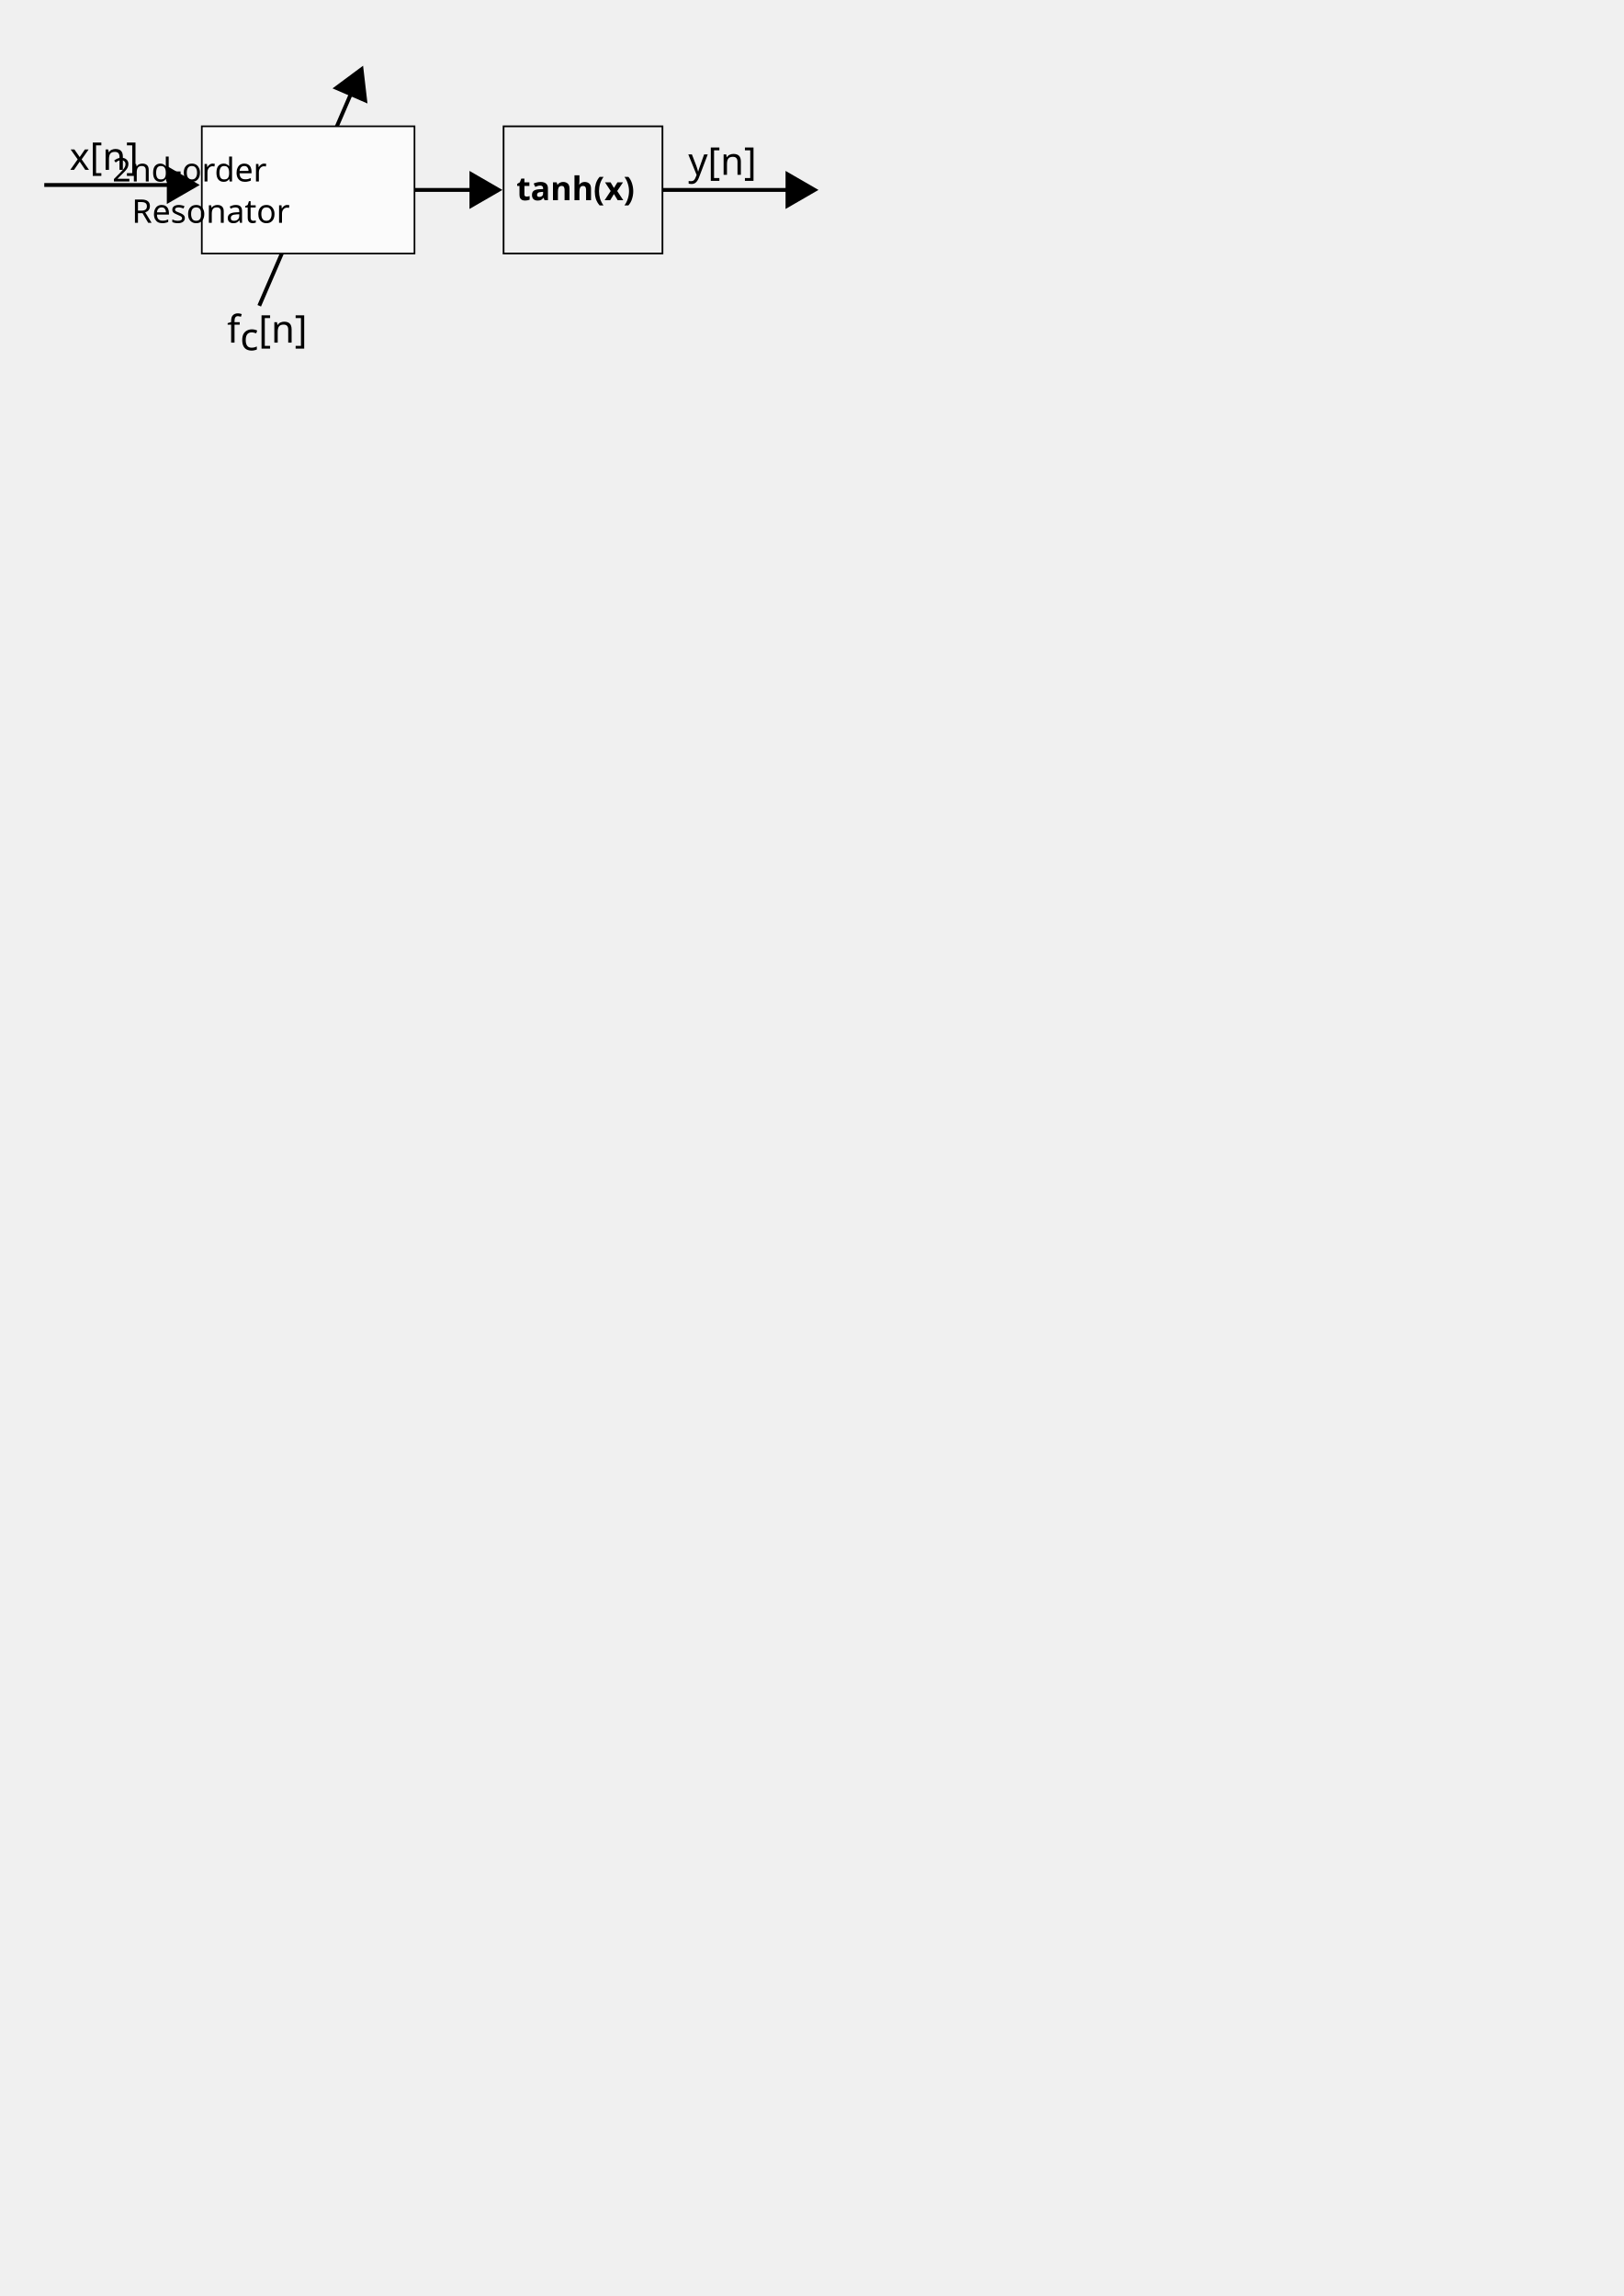
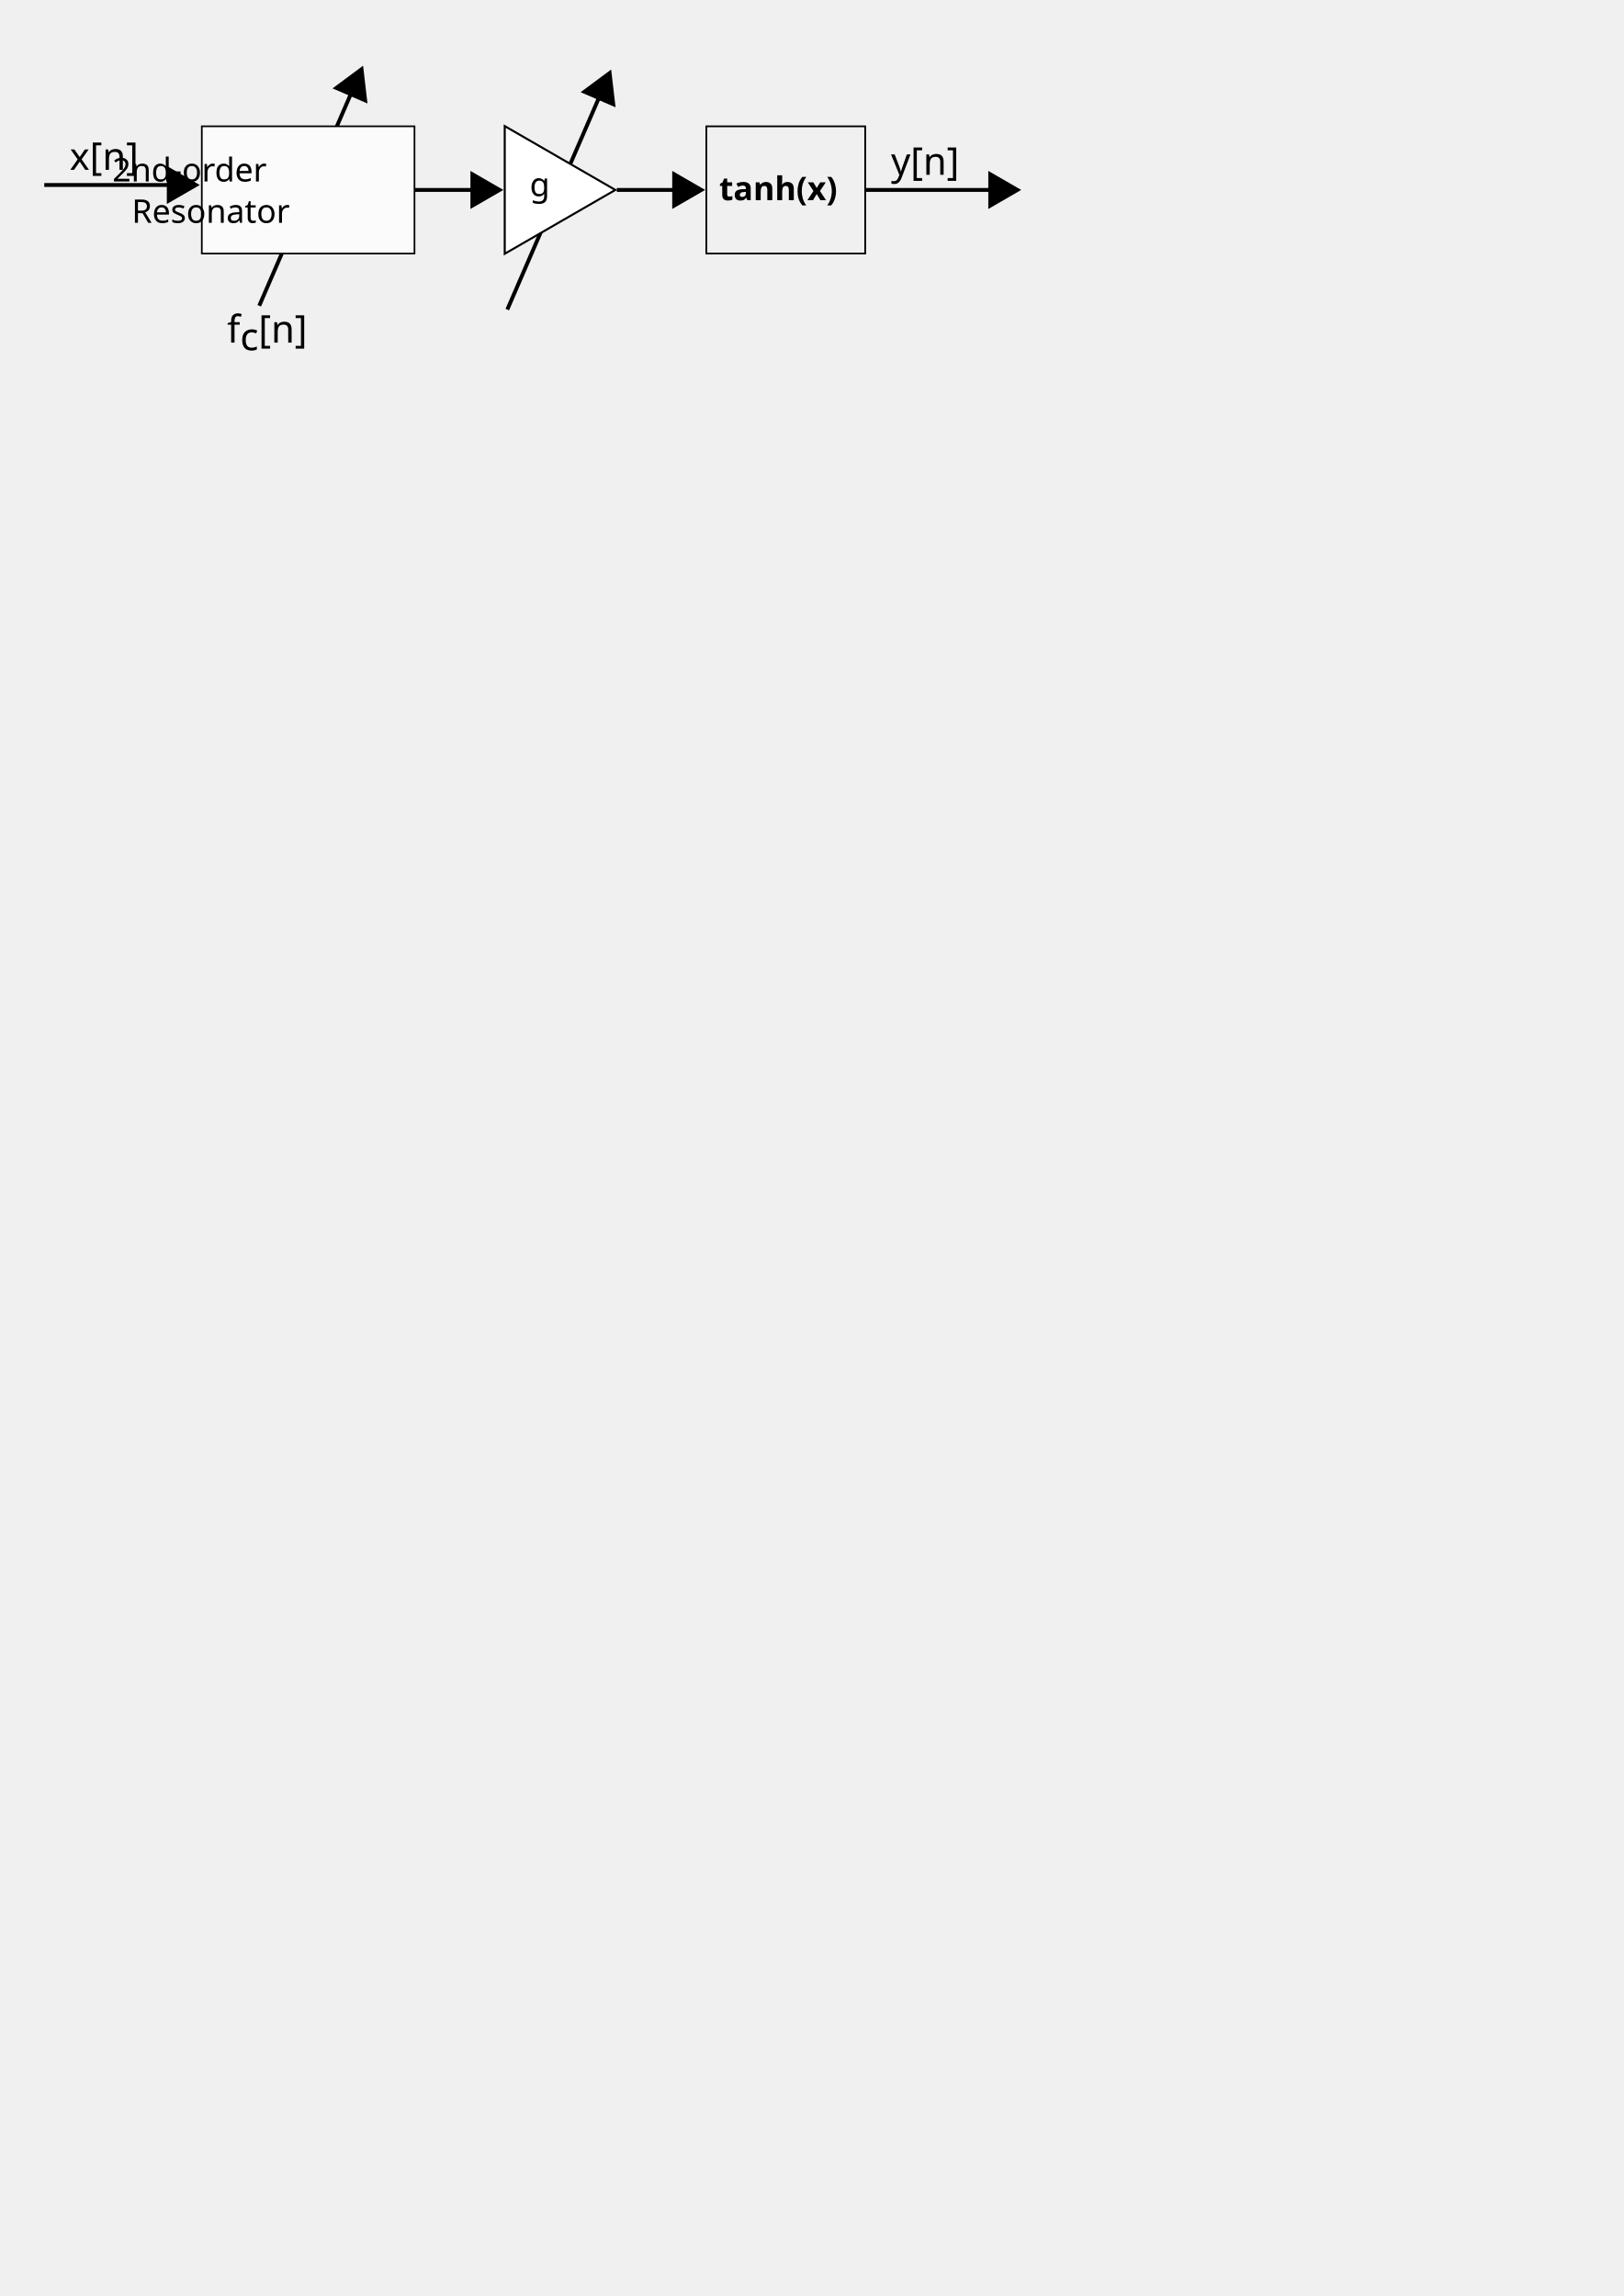
<svg xmlns="http://www.w3.org/2000/svg" width="210mm" height="297mm" viewBox="0 0 210 297" version="1.1" id="svg999">
  <defs id="defs993">
    <marker style="overflow:visible" id="marker1179-9" refX="0" refY="0" orient="auto">
      <path transform="scale(0.8)" style="fill:#000000;fill-opacity:1;fill-rule:evenodd;stroke:#000000;stroke-width:1pt;stroke-opacity:1" d="M 5.77,0 -2.88,5 V -5 Z" id="path1177-5" />
    </marker>
    <marker style="overflow:visible" id="marker1179-7" refX="0" refY="0" orient="auto">
      <path transform="scale(0.8)" style="fill:#000000;fill-opacity:1;fill-rule:evenodd;stroke:#000000;stroke-width:1pt;stroke-opacity:1" d="M 5.77,0 -2.88,5 V -5 Z" id="path1177-9" />
    </marker>
    <marker style="overflow:visible" id="marker1496-6" refX="0" refY="0" orient="auto">
      <path transform="scale(0.8)" style="fill:#000000;fill-opacity:1;fill-rule:evenodd;stroke:#000000;stroke-width:1pt;stroke-opacity:1" d="M 5.77,0 -2.88,5 V -5 Z" id="path1494-4" />
    </marker>
    <marker style="overflow:visible" id="marker1179-7-2" refX="0" refY="0" orient="auto">
      <path transform="scale(0.8)" style="fill:#000000;fill-opacity:1;fill-rule:evenodd;stroke:#000000;stroke-width:1pt;stroke-opacity:1" d="M 5.77,0 -2.88,5 V -5 Z" id="path1177-9-1" />
    </marker>
+     <marker style="overflow:visible" id="marker1496-67-6" refX="0" refY="0" orient="auto">
+       <path transform="scale(0.8)" style="fill:#000000;fill-opacity:1;fill-rule:evenodd;stroke:#000000;stroke-width:1pt;stroke-opacity:1" d="M 5.77,0 -2.88,5 V -5 Z" id="path1494-3-5" />
+     </marker>
+     <marker style="overflow:visible" id="marker1179-9-2" refX="0" refY="0" orient="auto">
+       <path transform="scale(0.8)" style="fill:#000000;fill-opacity:1;fill-rule:evenodd;stroke:#000000;stroke-width:1pt;stroke-opacity:1" d="M 5.77,0 -2.88,5 V -5 Z" id="path1177-5-8" />
+     </marker>
  </defs>
  <g id="layer1">
-     <g transform="translate(37.57637,-11.64284)" id="g938">
-       <rect y="27.984" x="27.552" height="16.455" width="20.549" id="rect815-7" style="opacity:1;fill:none;fill-opacity:1;stroke:#000000;stroke-width:0.225;stroke-miterlimit:4;stroke-dasharray:none;stroke-opacity:1" />
-       <text id="text819-4" y="37.541" x="29.22" style="font-style:normal;font-weight:normal;font-size:10.583px;line-height:1.25;font-family:sans-serif;letter-spacing:0px;word-spacing:0px;fill:#000000;fill-opacity:1;stroke:none;stroke-width:0.265" xml:space="preserve">
-         <tspan style="font-style:normal;font-variant:normal;font-weight:bold;font-stretch:normal;font-size:4.233px;font-family:sans-serif;-inkscape-font-specification:'sans-serif, Bold';font-variant-ligatures:normal;font-variant-caps:normal;font-variant-numeric:normal;font-feature-settings:normal;text-align:start;writing-mode:lr-tb;text-anchor:start;stroke-width:0.265" y="37.541" x="29.22" id="tspan817-48">tanh(x)</tspan>
+     <g transform="translate(34.31633,-11.64284)" id="g938">
+       <rect y="27.984" x="57.034" height="16.455" width="20.549" id="rect815-7" style="opacity:1;fill:none;fill-opacity:1;stroke:#000000;stroke-width:0.225;stroke-miterlimit:4;stroke-dasharray:none;stroke-opacity:1" />
+       <text id="text819-4" y="37.541" x="58.702" style="font-style:normal;font-weight:normal;font-size:10.583px;line-height:1.25;font-family:sans-serif;letter-spacing:0px;word-spacing:0px;fill:#000000;fill-opacity:1;stroke:none;stroke-width:0.265" xml:space="preserve">
+         <tspan style="font-style:normal;font-variant:normal;font-weight:bold;font-stretch:normal;font-size:4.233px;font-family:sans-serif;-inkscape-font-specification:'sans-serif, Bold';font-variant-ligatures:normal;font-variant-caps:normal;font-variant-numeric:normal;font-feature-settings:normal;text-align:start;writing-mode:lr-tb;text-anchor:start;stroke-width:0.265" y="37.541" x="58.702" id="tspan817-48">tanh(x)</tspan>
      </text>
    </g>
-     <path style="fill:none;stroke:#000000;stroke-width:0.5;stroke-linecap:butt;stroke-linejoin:miter;stroke-miterlimit:4;stroke-dasharray:none;stroke-opacity:1;marker-end:url(#marker1179-7)" d="M 85.749,24.569 H 103.017" id="path1169-9" />
-     <path style="fill:none;stroke:#000000;stroke-width:0.5;stroke-linecap:butt;stroke-linejoin:miter;stroke-miterlimit:4;stroke-dasharray:none;stroke-opacity:1;marker-end:url(#marker1179-9)" d="m 53.552,24.569 h 8.586" id="path1169-99" />
+     <path style="fill:none;stroke:#000000;stroke-width:0.5;stroke-linecap:butt;stroke-linejoin:miter;stroke-miterlimit:4;stroke-dasharray:none;stroke-opacity:1;marker-end:url(#marker1179-7)" d="m 111.971,24.569 h 17.268" id="path1169-9" />
+     <path style="fill:none;stroke:#000000;stroke-width:0.5;stroke-linecap:butt;stroke-linejoin:miter;stroke-miterlimit:4;stroke-dasharray:none;stroke-opacity:1;marker-end:url(#marker1179-9)" d="m 79.774,24.569 h 8.586" id="path1169-99" />
    <path id="path1486-6" d="M 33.528,39.55 45.831,11.107" style="fill:none;stroke:#000000;stroke-width:0.5;stroke-linecap:butt;stroke-linejoin:miter;stroke-miterlimit:4;stroke-dasharray:none;stroke-opacity:1;marker-end:url(#marker1496-6)" />
    <text xml:space="preserve" style="font-style:normal;font-weight:normal;font-size:10.583px;line-height:1.25;font-family:sans-serif;letter-spacing:0px;word-spacing:0px;fill:#000000;fill-opacity:1;stroke:none;stroke-width:0.265" x="29.363" y="44.315" id="text2670-5-0">
      <tspan id="tspan2668-6-7" x="29.363" y="44.315" style="font-size:4.939px;stroke-width:0.265">f<tspan style="font-size:4.939px;baseline-shift:sub;stroke-width:0.265" id="tspan2672-7-4">c</tspan>[n]</tspan>
    </text>
    <g transform="translate(7.224765,-8.034704)" id="g824-1">
      <g id="g909">
        <rect style="opacity:1;fill:#fbfbfb;fill-opacity:1;stroke:#000000;stroke-width:0.215;stroke-miterlimit:4;stroke-dasharray:none;stroke-opacity:1" id="rect815-3" width="27.507" height="16.461" x="18.876" y="24.373" />
        <text xml:space="preserve" style="font-style:normal;font-weight:normal;font-size:10.583px;line-height:0.5;font-family:sans-serif;text-align:center;letter-spacing:0px;word-spacing:0px;text-anchor:middle;fill:#000000;fill-opacity:1;stroke:none;stroke-width:0.265" x="32.424" y="31.505" id="text819-7">
          <tspan id="tspan817-4" x="32.424" y="31.505" style="font-style:normal;font-variant:normal;font-weight:normal;font-stretch:normal;font-size:4.233px;line-height:0.5;font-family:sans-serif;-inkscape-font-specification:'sans-serif, Normal';font-variant-ligatures:normal;font-variant-caps:normal;font-variant-numeric:normal;font-feature-settings:normal;text-align:center;writing-mode:lr-tb;text-anchor:middle;stroke-width:0.265">2nd-order</tspan>
          <tspan id="tspan888" x="32.424" y="36.859" style="font-style:normal;font-variant:normal;font-weight:normal;font-stretch:normal;font-size:4.233px;line-height:0.5;font-family:sans-serif;-inkscape-font-specification:'sans-serif, Normal';font-variant-ligatures:normal;font-variant-caps:normal;font-variant-numeric:normal;font-feature-settings:normal;text-align:center;writing-mode:lr-tb;text-anchor:middle;stroke-width:0.265">Resonator</tspan>
        </text>
      </g>
    </g>
-     <text xml:space="preserve" style="font-style:normal;font-weight:normal;font-size:10.583px;line-height:1.25;font-family:sans-serif;letter-spacing:0px;word-spacing:0px;fill:#000000;fill-opacity:1;stroke:none;stroke-width:0.265" x="89.02" y="22.614" id="text2670-5-0-6">
-       <tspan id="tspan2668-6-7-3" x="89.02" y="22.614" style="font-size:4.939px;stroke-width:0.265">y[n]</tspan>
+     <text xml:space="preserve" style="font-style:normal;font-weight:normal;font-size:10.583px;line-height:1.25;font-family:sans-serif;letter-spacing:0px;word-spacing:0px;fill:#000000;fill-opacity:1;stroke:none;stroke-width:0.265" x="115.242" y="22.614" id="text2670-5-0-6">
+       <tspan id="tspan2668-6-7-3" x="115.242" y="22.614" style="font-size:4.939px;stroke-width:0.265">y[n]</tspan>
    </text>
    <path style="fill:none;stroke:#000000;stroke-width:0.5;stroke-linecap:butt;stroke-linejoin:miter;stroke-miterlimit:4;stroke-dasharray:none;stroke-opacity:1;marker-end:url(#marker1179-7-2)" d="M 5.726,23.929 H 22.994" id="path1169-9-1" />
    <text xml:space="preserve" style="font-style:normal;font-weight:normal;font-size:10.583px;line-height:1.25;font-family:sans-serif;letter-spacing:0px;word-spacing:0px;fill:#000000;fill-opacity:1;stroke:none;stroke-width:0.265" x="8.997" y="21.973" id="text2670-5-0-6-1">
      <tspan id="tspan2668-6-7-3-8" x="8.997" y="21.973" style="font-size:4.939px;stroke-width:0.265">x[n]</tspan>
    </text>
+     <path style="fill:none;stroke:#000000;stroke-width:0.5;stroke-linecap:butt;stroke-linejoin:miter;stroke-miterlimit:4;stroke-dasharray:none;stroke-opacity:1;marker-end:url(#marker1179-9-2)" d="m 53.675,24.569 h 8.586" id="path1169-99-2" />
+     <path id="path1486-9-4" d="m 65.612,40.044 12.303,-28.443" style="fill:none;stroke:#000000;stroke-width:0.5;stroke-linecap:butt;stroke-linejoin:miter;stroke-miterlimit:4;stroke-dasharray:none;stroke-opacity:1;marker-end:url(#marker1496-67-6)" />
+   </g>
+   <g id="layer2">
+     <g transform="translate(-65.19072,-10.10604)" id="g964-6-0-4">
+       <path style="opacity:1;fill:#ffffff;fill-opacity:1;stroke:#000000;stroke-width:0.265;stroke-miterlimit:4;stroke-dasharray:none;stroke-opacity:1" id="path940-3-6-6" d="m 144.772,34.675 -7.151,4.128 -7.151,4.128 0,-8.257 0,-8.257 7.151,4.128 z" />
+       <text xml:space="preserve" style="font-style:normal;font-variant:normal;font-weight:normal;font-stretch:normal;font-size:10.583px;line-height:1.25;font-family:sans-serif;-inkscape-font-specification:'sans-serif, Normal';font-variant-ligatures:normal;font-variant-caps:normal;font-variant-numeric:normal;font-feature-settings:normal;text-align:start;letter-spacing:0px;word-spacing:0px;writing-mode:lr-tb;text-anchor:start;fill:#000000;fill-opacity:1;stroke:none;stroke-width:0.265" x="133.697" y="35.466" id="text944-8-1-6">
+         <tspan id="tspan946-4-3-2" style="font-style:normal;font-variant:normal;font-weight:normal;font-stretch:normal;font-size:4.233px;font-family:sans-serif;-inkscape-font-specification:'sans-serif, Normal';font-variant-ligatures:normal;font-variant-caps:normal;font-variant-numeric:normal;font-feature-settings:normal;text-align:start;writing-mode:lr-tb;text-anchor:start" x="133.697" y="35.466">g<tspan style="font-size:65%;baseline-shift:sub" id="tspan950-8-8-1" />
+         </tspan>
+       </text>
+     </g>
  </g>
</svg>
